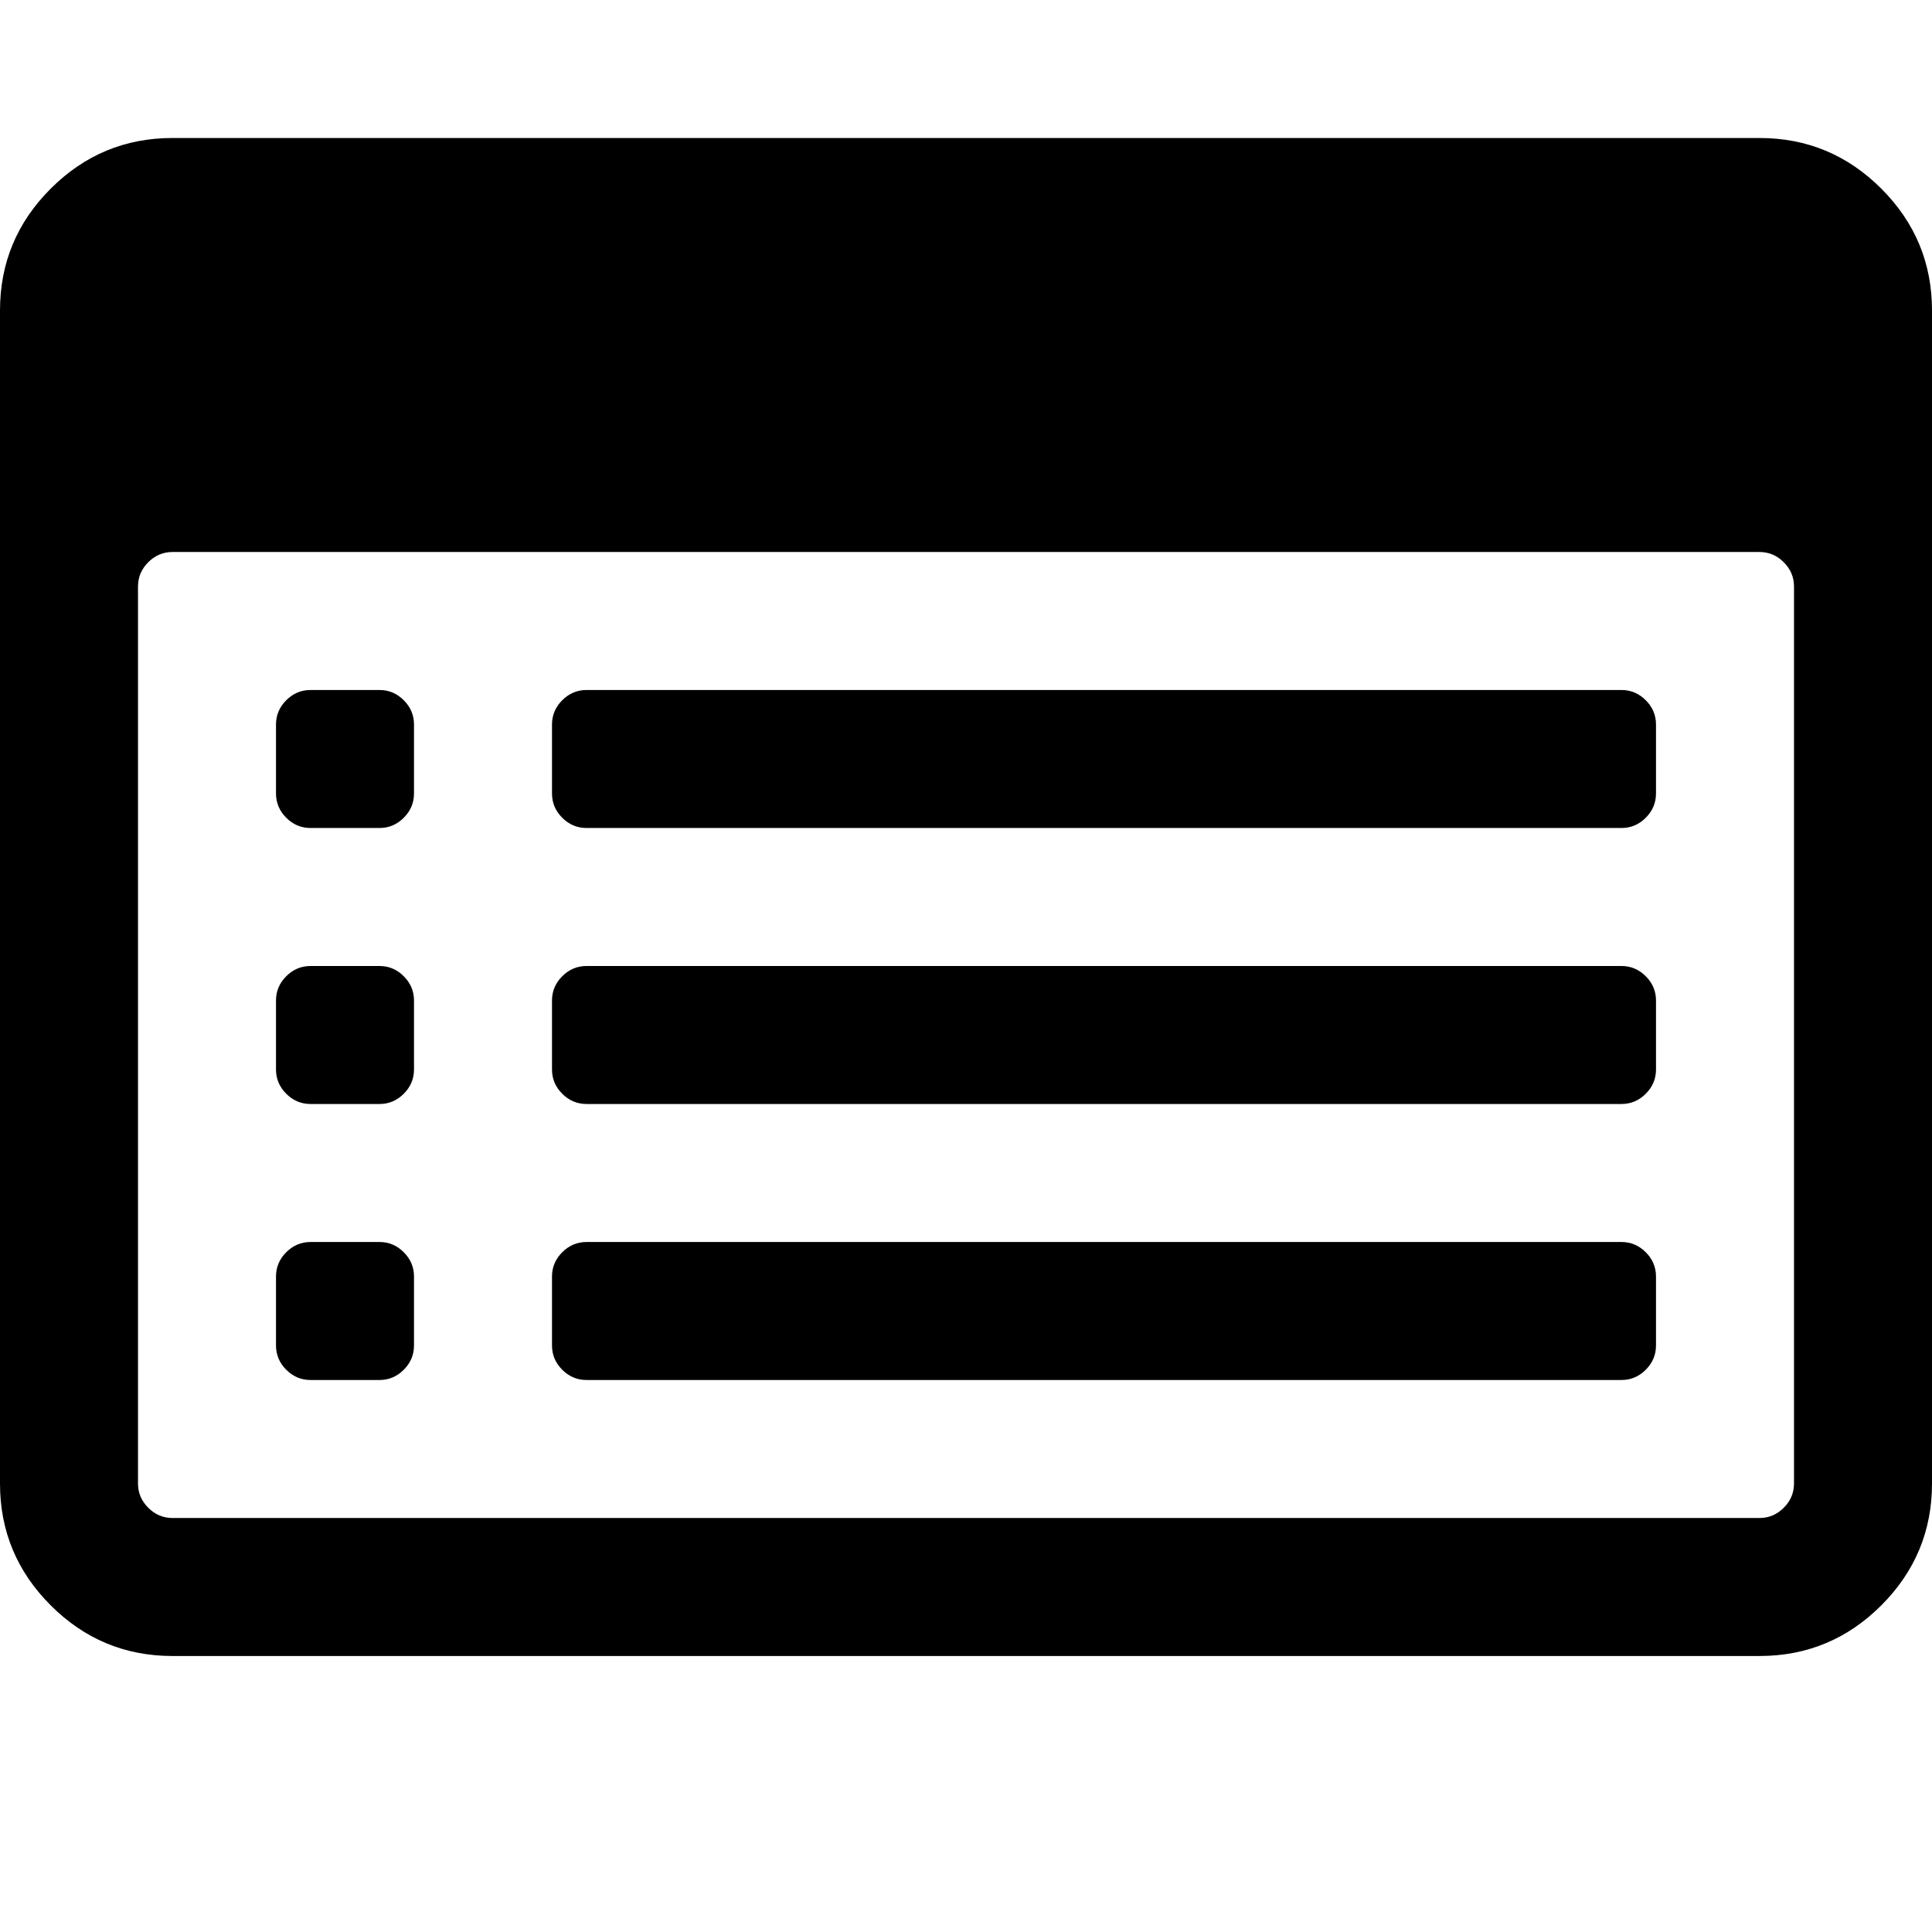
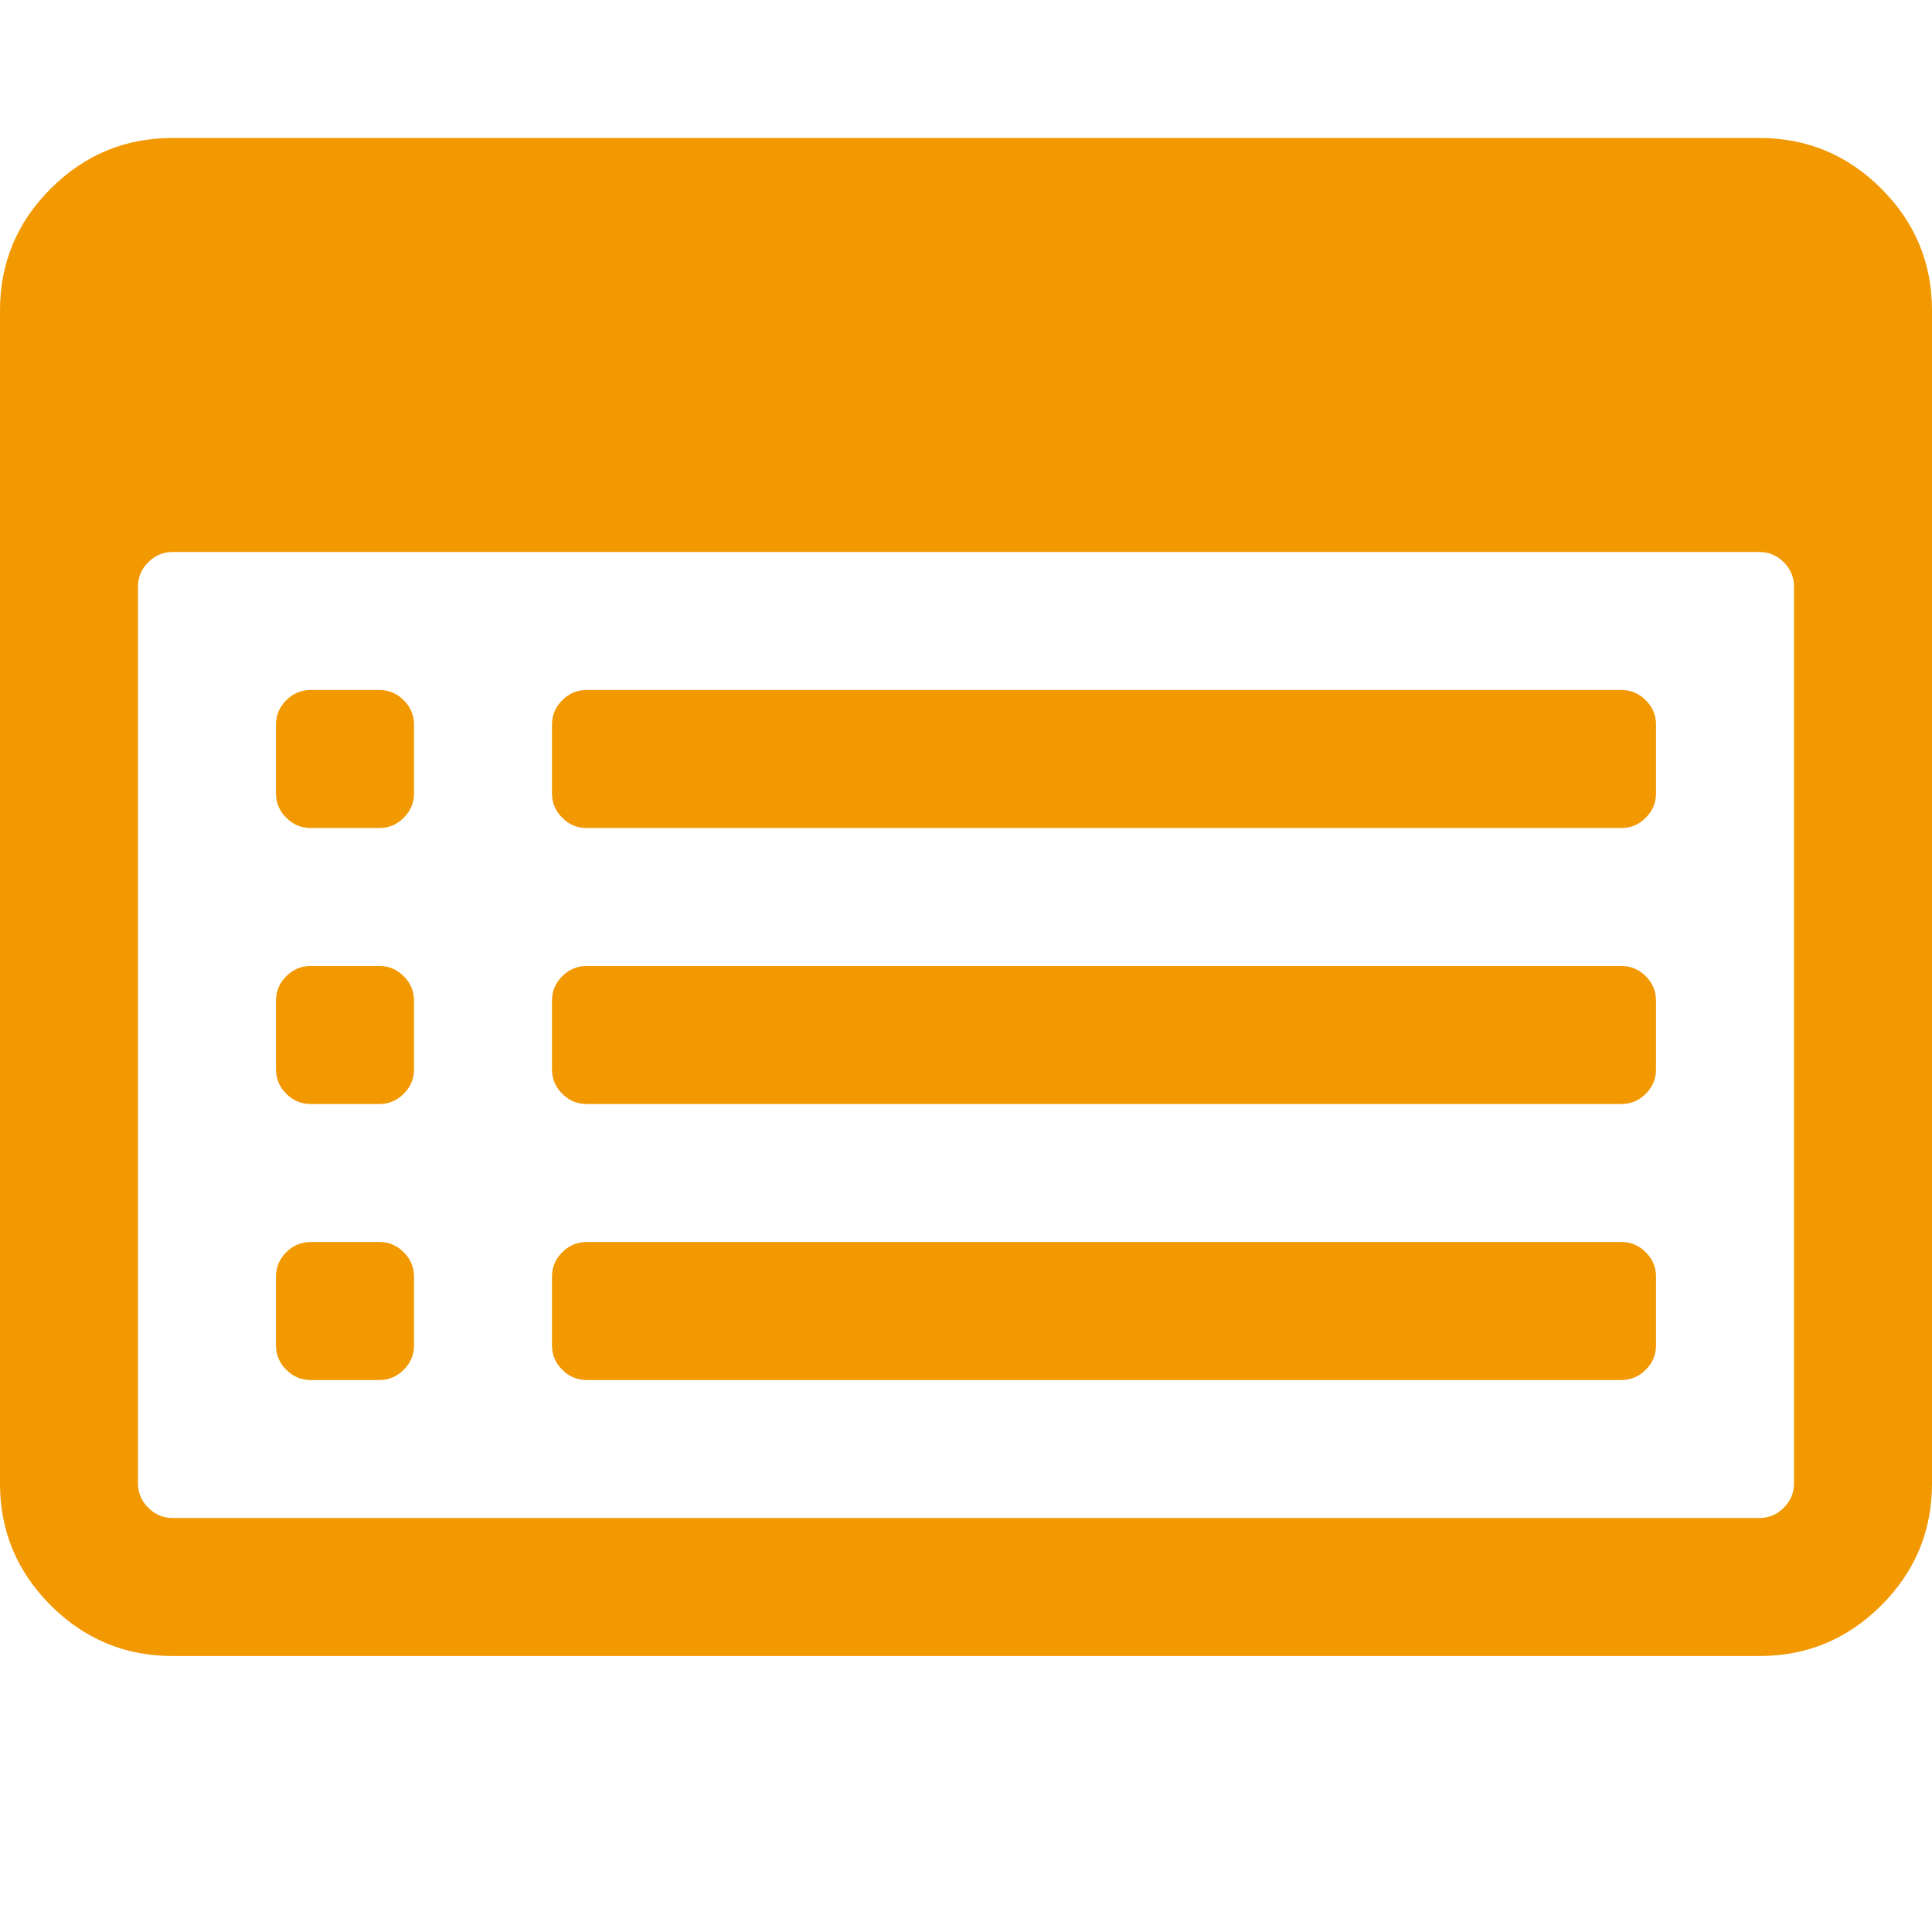
- <svg xmlns="http://www.w3.org/2000/svg" width="1792" height="1792" viewBox="0 0 1792 1792">
+ <svg xmlns="http://www.w3.org/2000/svg" width="1792" height="1792" viewBox="0 0 1792 1792" fill="rgb(242,152,0)">
  <path d="M384 1184v64q0 13-9.5 22.5t-22.5 9.5h-64q-13 0-22.5-9.5t-9.5-22.5v-64q0-13 9.5-22.5t22.5-9.5h64q13 0 22.5 9.5t9.5 22.5zm0-256v64q0 13-9.5 22.5t-22.5 9.5h-64q-13 0-22.5-9.5t-9.5-22.5v-64q0-13 9.5-22.5t22.5-9.5h64q13 0 22.5 9.5t9.5 22.5zm0-256v64q0 13-9.5 22.5t-22.5 9.5h-64q-13 0-22.5-9.5t-9.5-22.5v-64q0-13 9.5-22.5t22.5-9.5h64q13 0 22.5 9.5t9.5 22.5zm1152 512v64q0 13-9.5 22.5t-22.5 9.5h-960q-13 0-22.5-9.5t-9.5-22.5v-64q0-13 9.5-22.5t22.5-9.5h960q13 0 22.5 9.5t9.5 22.5zm0-256v64q0 13-9.5 22.5t-22.5 9.5h-960q-13 0-22.5-9.5t-9.5-22.5v-64q0-13 9.5-22.5t22.5-9.5h960q13 0 22.5 9.5t9.5 22.5zm0-256v64q0 13-9.5 22.5t-22.5 9.5h-960q-13 0-22.5-9.5t-9.5-22.5v-64q0-13 9.5-22.5t22.5-9.5h960q13 0 22.5 9.5t9.5 22.5zm128 704v-832q0-13-9.5-22.5t-22.5-9.5h-1472q-13 0-22.5 9.5t-9.5 22.5v832q0 13 9.5 22.5t22.5 9.5h1472q13 0 22.5-9.5t9.5-22.5zm128-1088v1088q0 66-47 113t-113 47h-1472q-66 0-113-47t-47-113v-1088q0-66 47-113t113-47h1472q66 0 113 47t47 113z" />
</svg>
